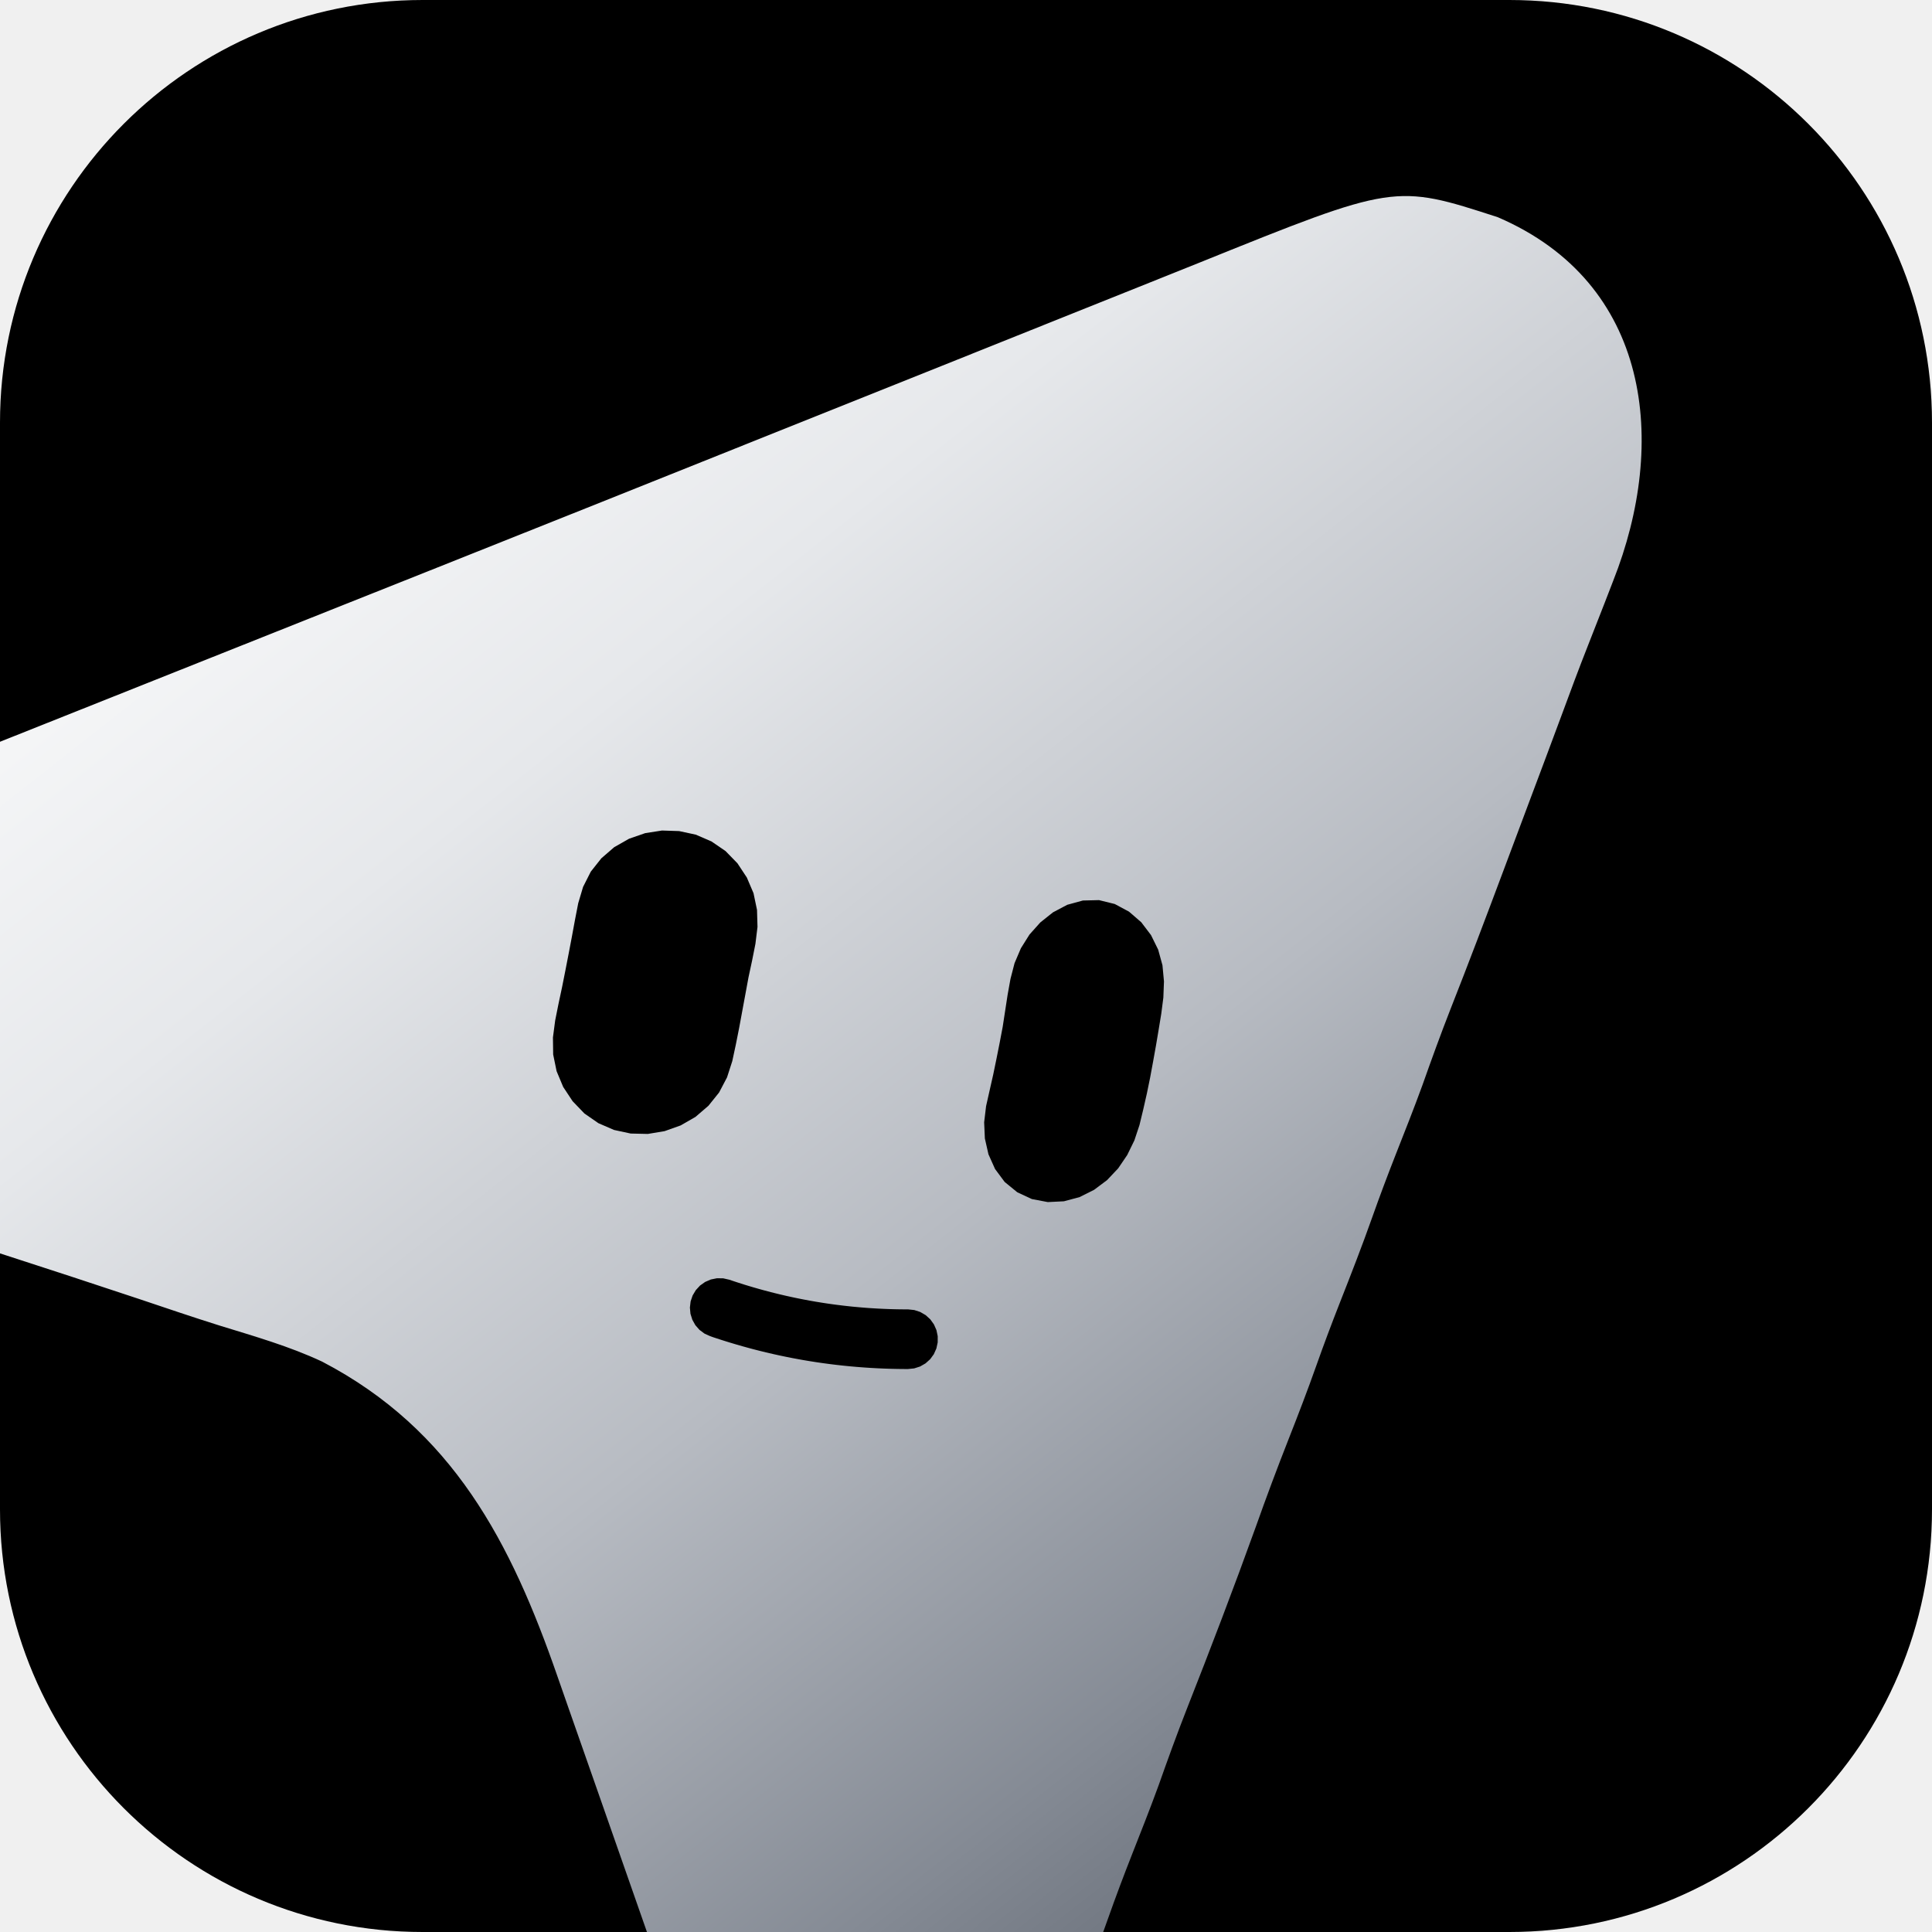
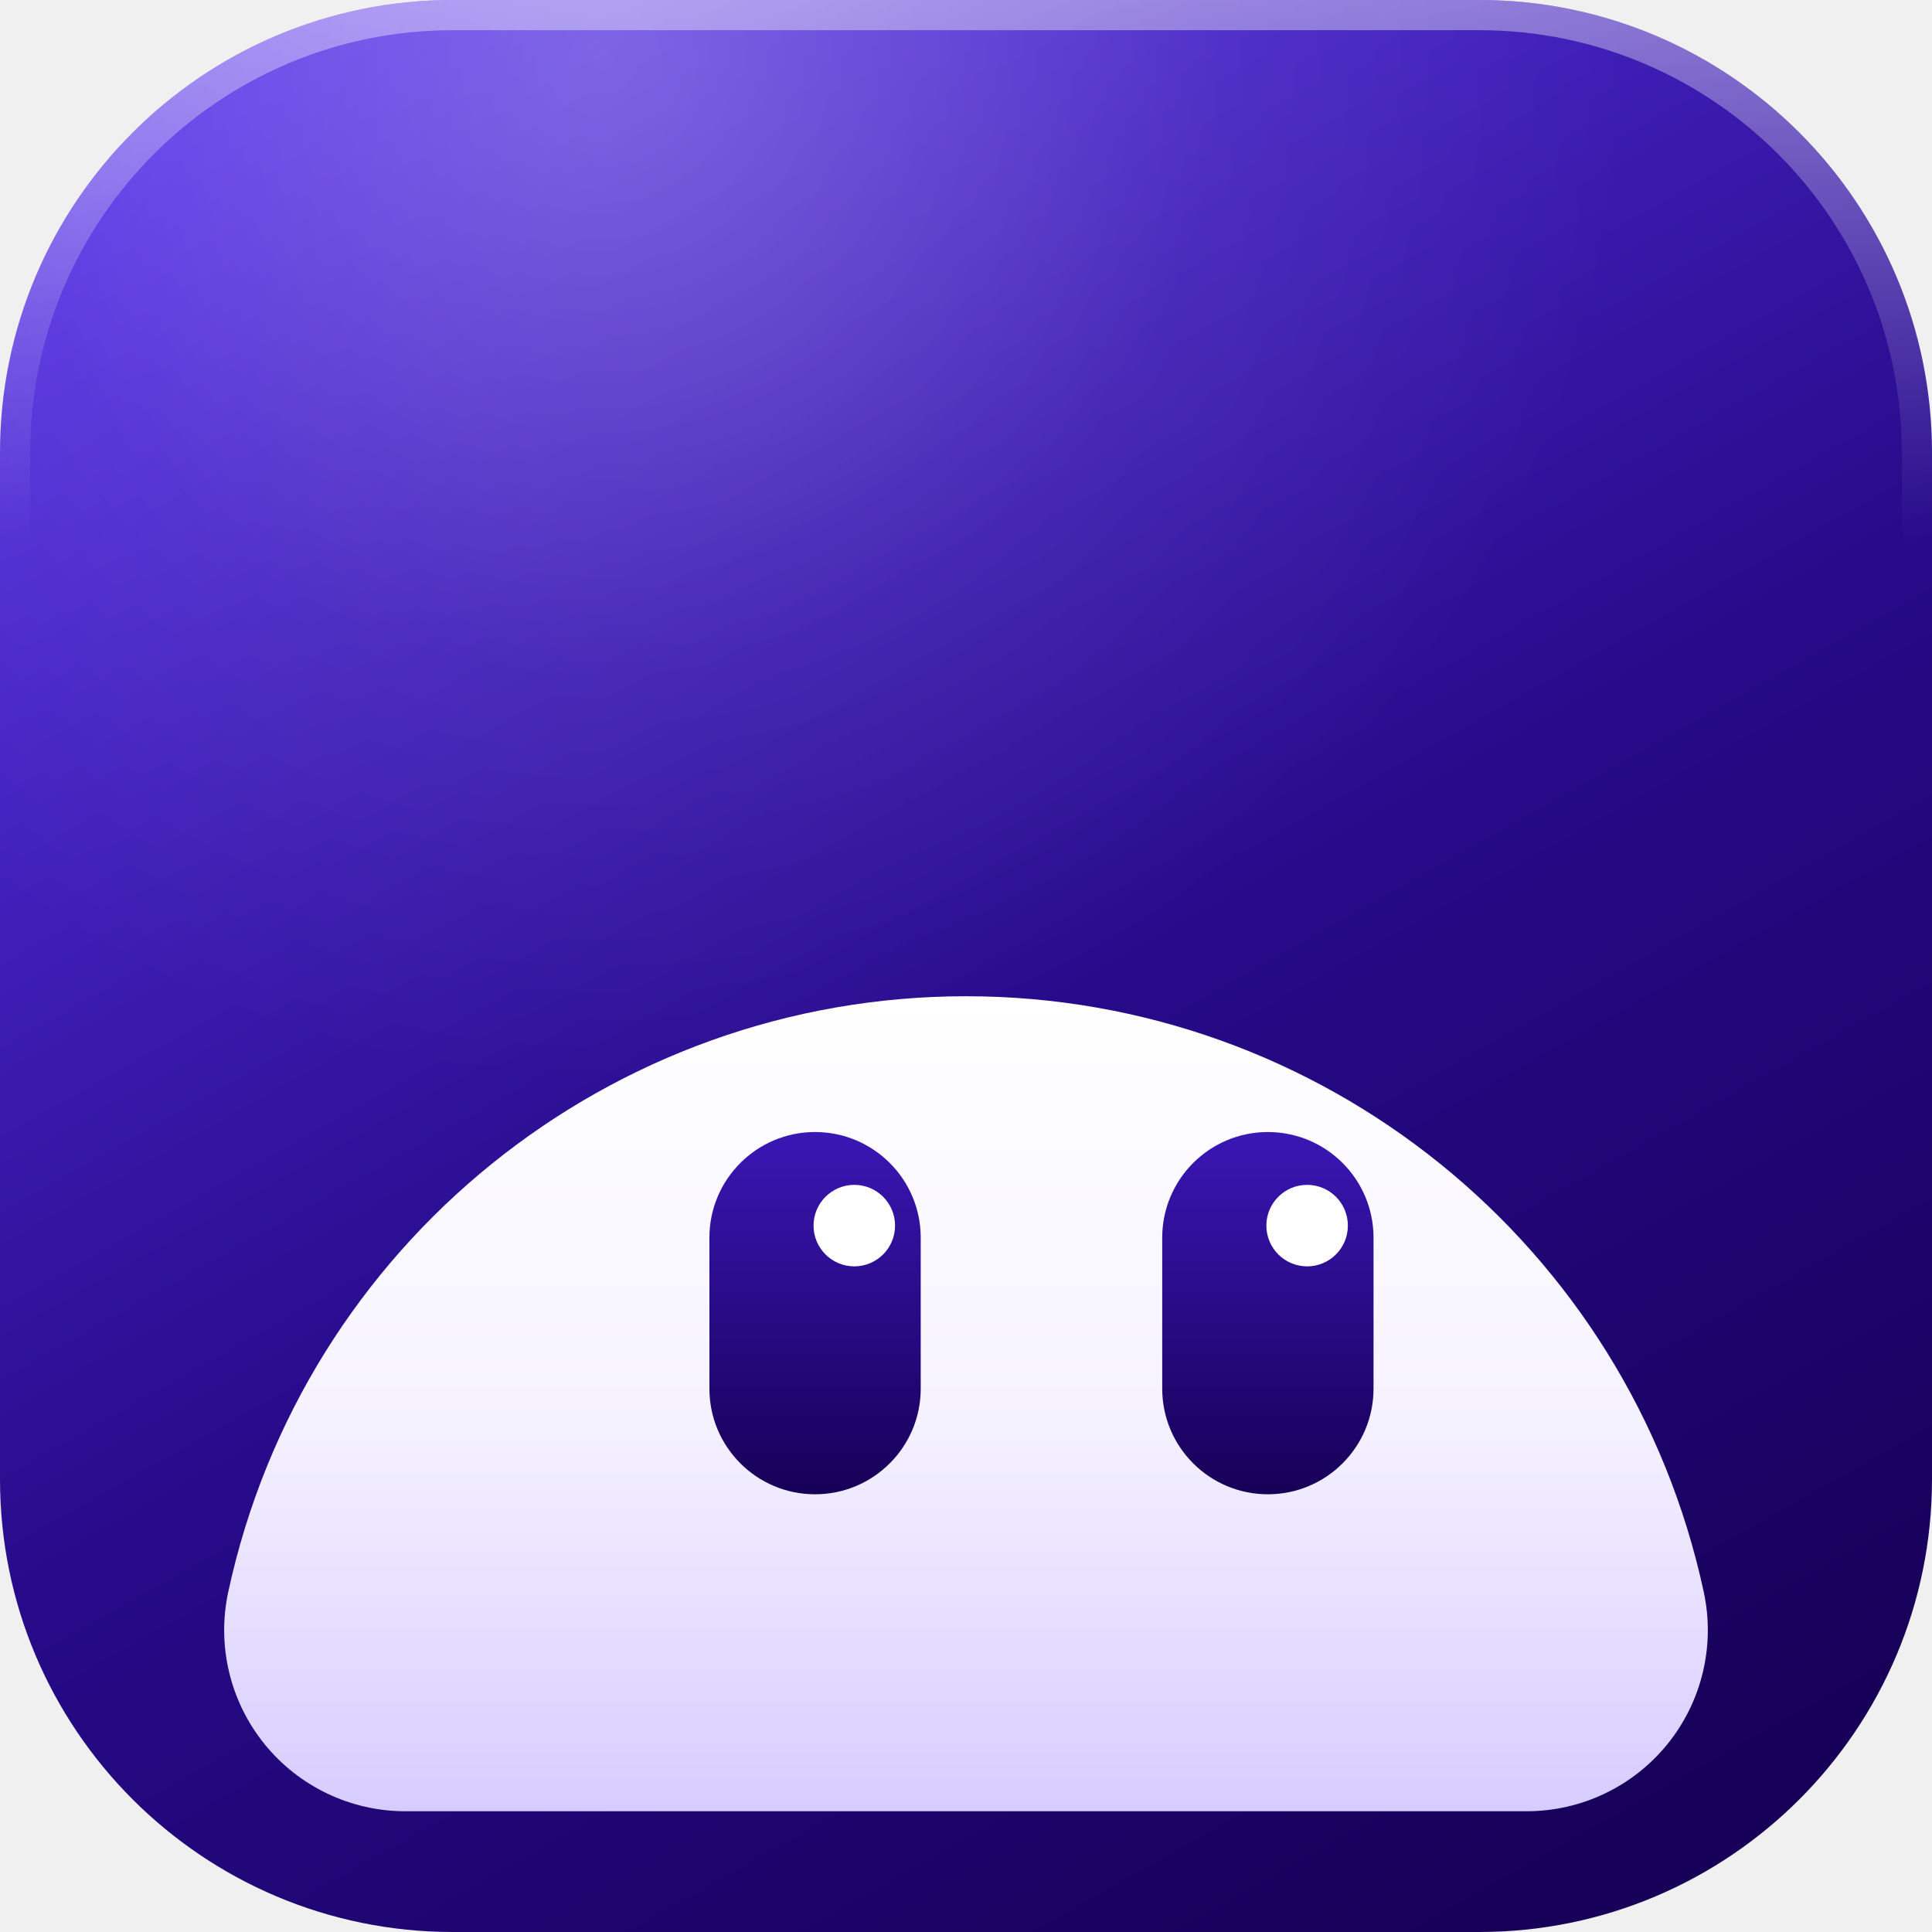
- <svg xmlns="http://www.w3.org/2000/svg" viewBox="0 0 1024 1024" role="img" aria-labelledby="title desc">
+ <svg xmlns="http://www.w3.org/2000/svg" viewBox="0 0 64 64" width="64" height="64" role="img" aria-labelledby="title">
  <defs>
-     <clipPath id="tile">
-       <rect width="1024" height="1024" rx="224" />
-     </clipPath>
-     <linearGradient id="mascot-grey" x1="18%" y1="10%" x2="84%" y2="94%">
-       <stop offset="0" stop-color="#FFFFFF" />
-       <stop offset="0.28" stop-color="#E6E8EB" />
-       <stop offset="0.58" stop-color="#B7BBC2" />
-       <stop offset="0.82" stop-color="#848A94" />
-       <stop offset="1" stop-color="#5B616B" />
+     <linearGradient id="t" gradientUnits="userSpaceOnUse" x1="14" y1="0" x2="50" y2="64">
+       <stop offset="0" stop-color="#5733E6" />
+       <stop offset="0.55" stop-color="#260A88" />
+       <stop offset="1" stop-color="#170057" />
+     </linearGradient>
+     <radialGradient id="g" gradientUnits="userSpaceOnUse" cx="20" cy="2" r="34">
+       <stop offset="0" stop-color="#fff" stop-opacity="0.26" />
+       <stop offset="0.6" stop-color="#fff" stop-opacity="0.06" />
+       <stop offset="1" stop-color="#fff" stop-opacity="0" />
+     </radialGradient>
+     <linearGradient id="r" gradientUnits="userSpaceOnUse" x1="0" y1="0" x2="0" y2="18">
+       <stop offset="0" stop-color="#fff" stop-opacity="0.4" />
+       <stop offset="1" stop-color="#fff" stop-opacity="0" />
+     </linearGradient>
+     <linearGradient id="h" gradientUnits="userSpaceOnUse" x1="0" y1="33" x2="0" y2="60">
+       <stop offset="0" stop-color="#fff" />
+       <stop offset="0.5" stop-color="#F6F3FF" />
+       <stop offset="1" stop-color="#D7CCFF" />
+     </linearGradient>
+     <linearGradient id="e" gradientUnits="userSpaceOnUse" x1="0" y1="37.5" x2="0" y2="49.5">
+       <stop offset="0" stop-color="#3A16B4" />
+       <stop offset="1" stop-color="#170057" />
    </linearGradient>
  </defs>
-   <g clip-path="url(#tile)">
-     <rect width="1024" height="1024" fill="#000000" />
-     <path fill="url(#mascot-grey)" fill-rule="evenodd" d="M 855.02 307.86 C 853.52 311.72 852.03 315.58 850.54 319.44 C 847.65 326.93 844.71 334.40 841.76 341.87 C 836.84 354.31 832.20 366.84 827.57 379.39 C 821.95 394.57 816.25 409.71 810.56 424.86 C 805.83 437.46 801.11 450.05 796.40 462.65 C 787.38 486.76 778.27 510.81 768.83 534.76 C 763.60 548.10 758.73 561.55 753.95 575.06 C 749.45 587.42 744.60 599.64 739.78 611.88 C 735.43 622.96 731.25 634.06 727.28 645.28 C 721.93 660.40 716.12 675.31 710.24 690.23 C 705.89 701.30 701.71 712.41 697.74 723.63 C 693.08 736.80 688.09 749.80 682.97 762.80 C 676.91 778.19 671.13 793.65 665.60 809.25 C 653.91 841.70 641.59 873.92 628.95 906.00 C 623.71 919.35 618.85 932.79 614.07 946.31 C 609.57 958.67 604.72 970.89 599.90 983.13 C 595.55 994.20 591.37 1005.31 587.40 1016.53 C 553.14 1112.62 553.14 1112.62 516.31 1130.67 C 484.93 1144.17 457.26 1148.81 424.19 1137.67 C 400.29 1127.05 375.46 1112.10 364.88 1086.92 C 364.25 1085.10 363.61 1083.28 362.96 1081.41 C 362.22 1079.31 361.48 1077.21 360.72 1075.05 C 359.54 1071.62 359.54 1071.62 358.33 1068.13 C 357.48 1065.70 356.63 1063.28 355.75 1060.79 C 353.91 1055.53 352.07 1050.26 350.24 1045.00 C 347.33 1036.64 344.40 1028.28 341.47 1019.93 C 333.12 996.17 324.81 972.41 316.52 948.64 C 311.44 934.09 306.34 919.55 301.23 905.02 C 299.29 899.50 297.37 893.99 295.45 888.47 C 270.91 817.76 240.19 757.92 170.76 721.70 C 153.30 713.50 134.62 708.21 116.24 702.53 C 101.98 698.05 87.84 693.23 73.67 688.47 C 50.38 680.71 27.06 673.07 3.70 665.52 C -1.79 663.74 -7.29 661.95 -12.78 660.17 C -23.39 656.72 -34.01 653.33 -44.64 649.96 C -82.46 637.86 -119.55 625.93 -140.31 589.31 C -154.81 554.43 -162.14 524.71 -148.01 488.11 C -134.11 458.09 -112.06 437.84 -81.52 425.66 C -78.53 424.47 -75.54 423.27 -72.47 422.04 C -69.20 420.74 -65.93 419.44 -62.56 418.10 C -59.04 416.70 -55.53 415.30 -52.02 413.89 C -42.38 410.04 -32.74 406.21 -23.10 402.37 C -12.74 398.25 -2.38 394.11 7.98 389.97 C 32.87 380.04 57.78 370.12 82.69 360.20 C 94.40 355.54 106.10 350.87 117.81 346.21 C 121.30 344.82 121.30 344.82 124.87 343.40 C 129.59 341.52 134.31 339.63 139.04 337.75 C 150.99 332.99 162.93 328.23 174.88 323.47 C 177.26 322.52 179.65 321.57 182.10 320.59 C 196.72 314.77 211.34 308.95 225.96 303.13 C 287.71 278.54 349.42 253.88 411.11 229.15 C 439.23 217.88 467.36 206.64 495.49 195.39 C 518.02 186.39 540.53 177.37 563.04 168.32 C 578.42 162.13 593.81 155.98 609.20 149.84 C 618.02 146.33 626.84 142.80 635.64 139.24 C 739.26 97.41 739.26 97.41 793.85 115.12 C 875.04 150.01 884.06 234.58 855.02 307.86 Z M 350.90 440.19 L 359.96 440.49 L 368.77 442.38 L 377.08 445.97 L 384.54 451.07 L 390.86 457.56 L 395.84 465.11 L 399.38 473.41 L 401.23 482.26 L 401.49 491.28 L 400.39 500.26 L 398.62 509.16 L 396.72 518.01 L 395.08 526.90 L 393.43 535.80 L 391.79 544.69 L 390.02 553.59 L 388.12 562.44 L 385.34 571.04 L 381.13 579.05 L 375.48 586.09 L 368.61 591.99 L 360.77 596.50 L 352.25 599.53 L 343.36 601.01 L 334.29 600.80 L 325.44 598.90 L 317.18 595.32 L 309.76 590.18 L 303.48 583.64 L 298.50 576.10 L 295.01 567.75 L 293.19 558.90 L 293.07 549.88 L 294.25 540.90 L 296.02 532.05 L 297.91 523.19 L 299.68 514.30 L 301.41 505.40 L 303.10 496.51 L 304.74 487.62 L 306.47 478.72 L 309.04 470.08 L 313.13 461.99 L 318.74 454.90 L 325.57 449.00 L 333.45 444.53 L 341.97 441.58 Z M 582.49 477.08 L 590.84 479.14 L 598.39 483.19 L 604.88 488.80 L 610.06 495.62 L 613.86 503.34 L 616.13 511.60 L 616.93 520.16 L 616.60 528.76 L 615.50 537.27 L 614.11 545.75 L 612.68 554.22 L 611.16 562.69 L 609.60 571.12 L 607.87 579.55 L 605.97 587.94 L 603.95 596.29 L 601.25 604.42 L 597.46 612.18 L 592.65 619.26 L 586.75 625.50 L 579.88 630.64 L 572.21 634.48 L 563.90 636.71 L 555.35 637.13 L 546.92 635.53 L 539.16 631.91 L 532.50 626.47 L 527.40 619.60 L 523.90 611.80 L 522.00 603.41 L 521.62 594.85 L 522.64 586.30 L 524.53 577.91 L 526.43 569.52 L 528.16 561.13 L 529.84 552.70 L 531.45 544.23 L 532.75 535.75 L 534.06 527.24 L 535.58 518.81 L 537.73 510.50 L 541.10 502.58 L 545.65 495.33 L 551.38 488.92 L 558.09 483.57 L 565.67 479.56 L 573.94 477.29 Z M 376.40 708.21 L 378.08 708.79 L 379.81 709.36 L 381.54 709.92 L 383.28 710.48 L 385.01 711.02 L 386.75 711.56 L 388.49 712.08 L 390.23 712.60 L 391.97 713.10 L 393.72 713.60 L 395.46 714.08 L 397.21 714.56 L 398.96 715.03 L 400.71 715.48 L 402.47 715.93 L 404.22 716.36 L 405.98 716.79 L 407.74 717.20 L 409.50 717.61 L 411.26 718.00 L 413.02 718.39 L 414.79 718.76 L 416.56 719.13 L 418.33 719.48 L 420.10 719.83 L 421.87 720.16 L 423.65 720.49 L 425.42 720.81 L 427.20 721.11 L 428.98 721.41 L 430.76 721.69 L 432.54 721.97 L 434.33 722.23 L 436.11 722.49 L 437.90 722.73 L 439.69 722.97 L 441.48 723.19 L 443.28 723.41 L 445.07 723.61 L 446.87 723.81 L 448.66 723.99 L 450.46 724.17 L 452.26 724.33 L 454.07 724.49 L 455.87 724.63 L 457.68 724.77 L 459.48 724.89 L 461.29 725.01 L 463.10 725.11 L 464.91 725.21 L 466.73 725.29 L 468.54 725.37 L 470.36 725.43 L 472.17 725.49 L 473.99 725.53 L 475.81 725.57 L 477.63 725.59 L 479.46 725.61 L 481.24 725.61 L 481.24 725.61 L 484.53 725.28 L 487.67 724.27 L 490.54 722.62 L 493.00 720.42 L 494.95 717.75 L 496.30 714.73 L 497.00 711.50 L 497.01 708.20 L 496.33 704.96 L 494.99 701.94 L 493.06 699.26 L 490.61 697.04 L 487.75 695.38 L 484.61 694.35 L 481.33 694.00 L 481.33 694.00 L 479.63 694.00 L 477.98 693.98 L 476.33 693.96 L 474.69 693.93 L 473.04 693.89 L 471.40 693.84 L 469.76 693.78 L 468.12 693.71 L 466.48 693.63 L 464.84 693.55 L 463.21 693.45 L 461.58 693.35 L 459.95 693.24 L 458.32 693.11 L 456.69 692.98 L 455.06 692.84 L 453.44 692.69 L 451.82 692.54 L 450.19 692.37 L 448.57 692.19 L 446.96 692.01 L 445.34 691.81 L 443.72 691.61 L 442.11 691.40 L 440.50 691.18 L 438.89 690.95 L 437.28 690.71 L 435.67 690.46 L 434.07 690.20 L 432.46 689.94 L 430.86 689.66 L 429.26 689.38 L 427.66 689.08 L 426.06 688.78 L 424.47 688.47 L 422.87 688.15 L 421.28 687.82 L 419.68 687.48 L 418.09 687.13 L 416.50 686.78 L 414.92 686.41 L 413.33 686.04 L 411.75 685.65 L 410.16 685.26 L 408.58 684.86 L 407.00 684.45 L 405.42 684.03 L 403.84 683.60 L 402.26 683.16 L 400.69 682.71 L 399.11 682.26 L 397.54 681.79 L 395.97 681.32 L 394.40 680.84 L 392.83 680.34 L 391.26 679.84 L 389.70 679.33 L 388.13 678.81 L 386.53 678.27 L 386.53 678.27 L 383.31 677.54 L 380.00 677.50 L 376.76 678.15 L 373.73 679.46 L 371.03 681.37 L 368.79 683.80 L 367.10 686.64 L 366.04 689.77 L 365.66 693.05 L 365.96 696.34 L 366.95 699.49 L 368.56 702.38 L 370.74 704.86 L 373.39 706.83 L 376.40 708.21 Z" />
-   </g>
+   <path d="M15 0H49A15 15 0 0 1 64 15V49A15 15 0 0 1 49 64H15A15 15 0 0 1 0 49V15A15 15 0 0 1 15 0Z" fill="url(#t)" />
+   <path d="M15 0H49A15 15 0 0 1 64 15V49A15 15 0 0 1 49 64H15A15 15 0 0 1 0 49V15A15 15 0 0 1 15 0Z" fill="url(#g)" />
+   <path d="M15 .5H49A14.5 14.5 0 0 1 63.5 15V49A14.5 14.5 0 0 1 49 63.5H15A14.5 14.5 0 0 1 .5 49V15A14.5 14.5 0 0 1 15 .5Z" fill="none" stroke="url(#r)" />
+   <path d="M7.56 52.74A25 25 0 0 1 56.44 52.74A6 6 0 0 1 50.57 60H13.43A6 6 0 0 1 7.56 52.74Z" fill="url(#h)" />
+   <path d="M27 37.5A3.5 3.5 0 0 1 30.5 41V46A3.5 3.5 0 0 1 27 49.5A3.5 3.5 0 0 1 23.5 46V41A3.5 3.5 0 0 1 27 37.5ZM42 37.5A3.5 3.5 0 0 1 45.5 41V46A3.5 3.5 0 0 1 42 49.5A3.5 3.5 0 0 1 38.5 46V41A3.5 3.5 0 0 1 42 37.5Z" fill="url(#e)" />
+   <circle cx="28.3" cy="40.6" r="1.35" fill="#fff" />
+   <circle cx="43.3" cy="40.6" r="1.35" fill="#fff" />
</svg>
